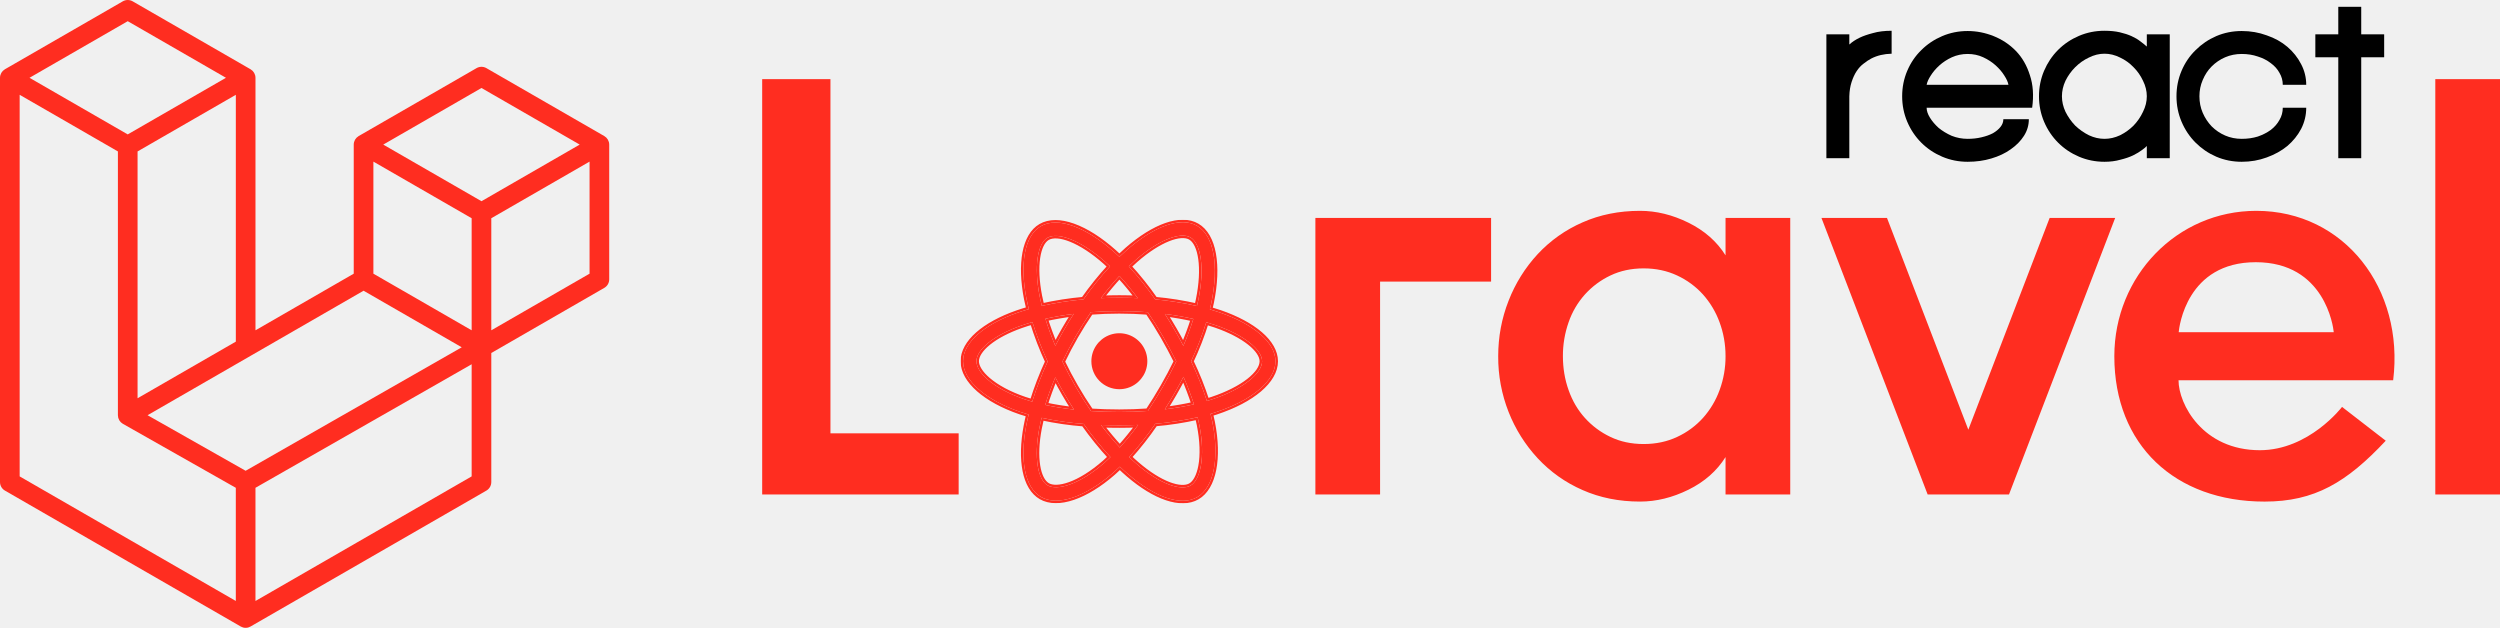
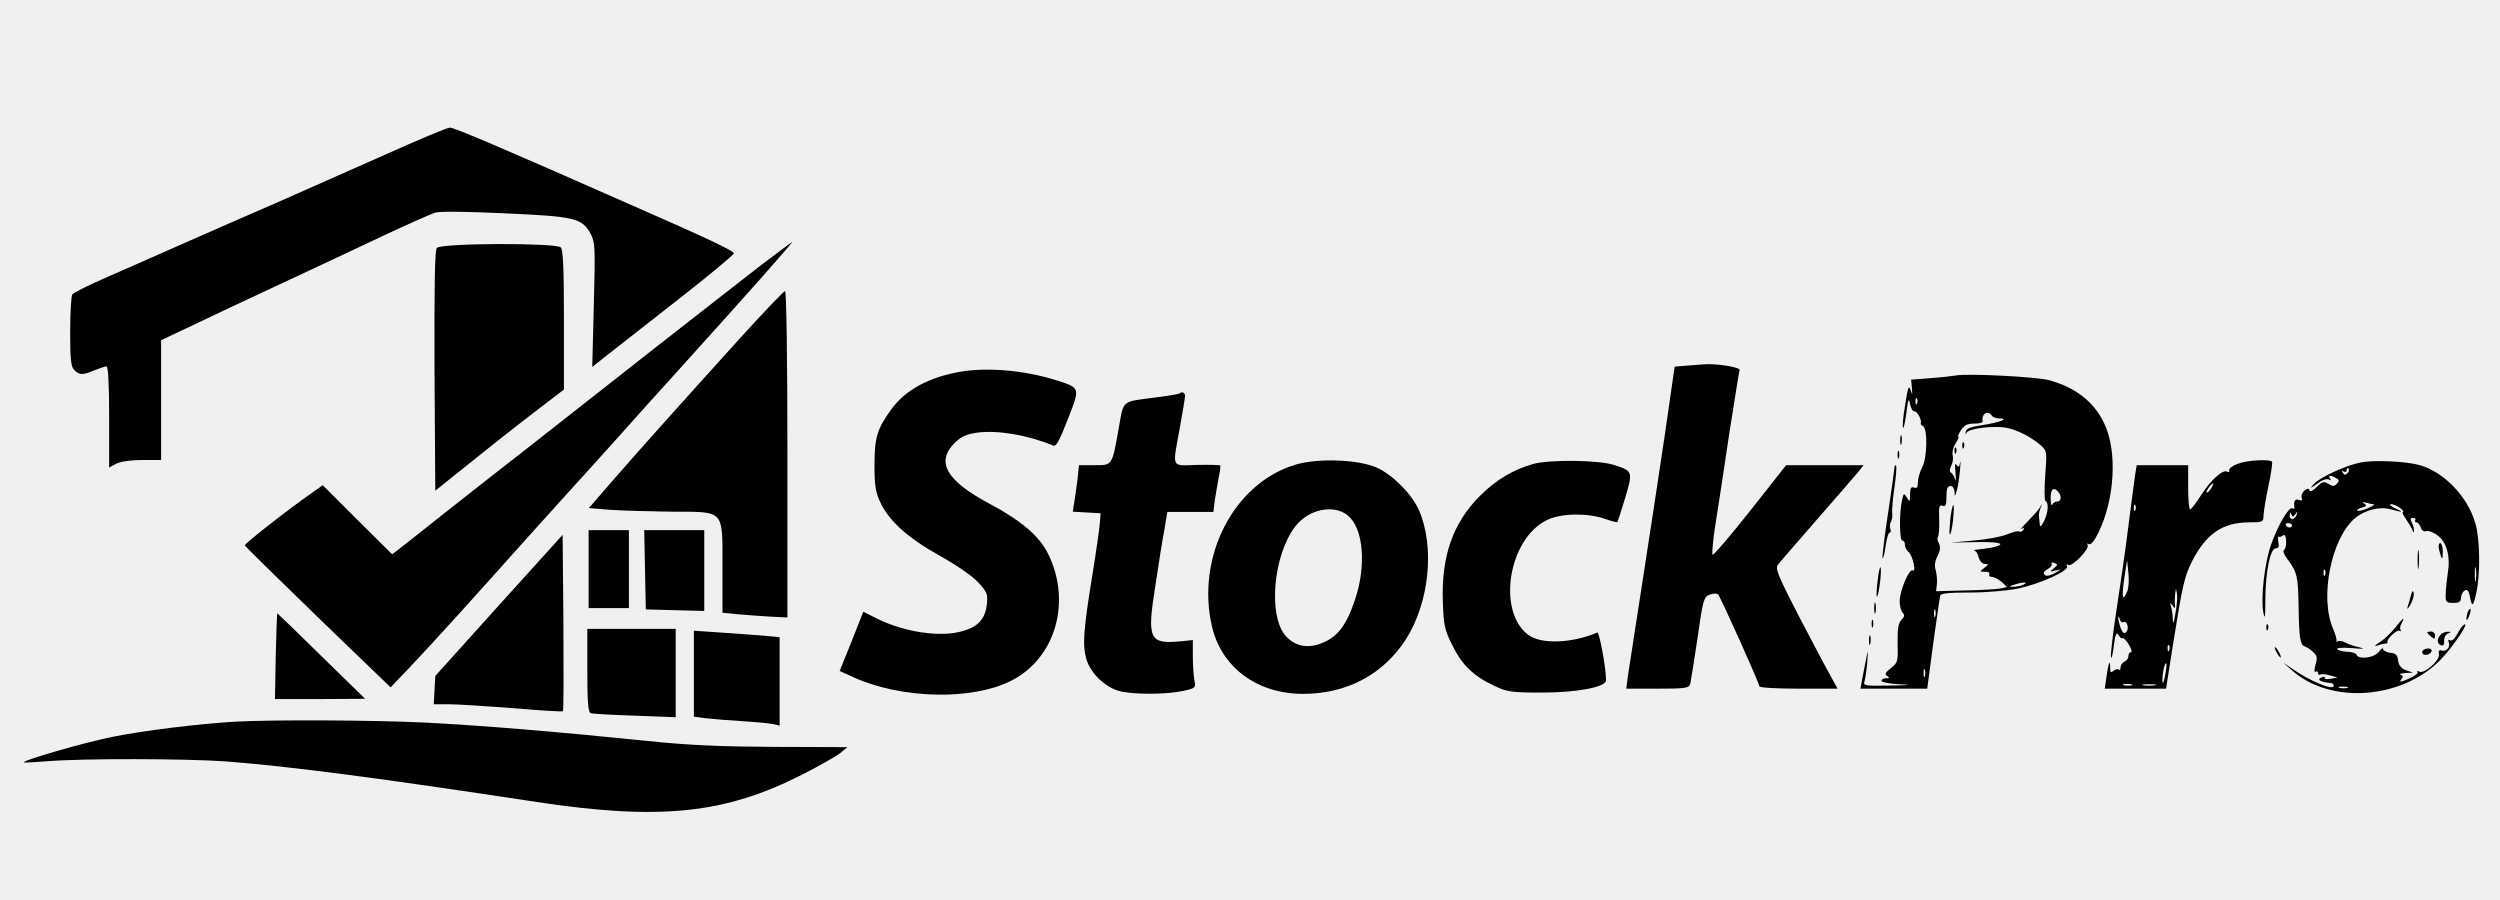
- <svg xmlns="http://www.w3.org/2000/svg" width="1991" height="500" viewBox="0 0 1991 500" fill="none">
-   <mask id="path-1-outside-1_1_7" maskUnits="userSpaceOnUse" x="765" y="175" width="253" height="226" fill="black">
-     <rect fill="white" x="765" y="175" width="253" height="226" />
-     <path d="M971.537 248.894C968.887 247.988 966.217 247.145 963.529 246.365C963.975 244.551 964.386 242.726 964.763 240.892C970.827 211.403 966.862 187.646 953.33 179.825C940.374 172.321 919.125 180.141 897.69 198.84C895.582 200.685 893.518 202.585 891.496 204.541C890.149 203.242 888.767 201.97 887.35 200.727C864.884 180.732 842.365 172.31 828.849 180.157C815.893 187.677 812.042 210.009 817.499 237.958C818.045 240.722 818.658 243.474 819.339 246.214C816.152 247.121 813.073 248.09 810.13 249.117C783.823 258.316 767 272.739 767 287.696C767 303.15 785.056 318.646 812.488 328.042C814.713 328.799 816.959 329.502 819.225 330.152C818.489 333.085 817.838 336.051 817.271 339.05C812.089 366.518 816.131 388.321 829.062 395.795C842.417 403.511 864.822 395.582 886.661 376.458C888.389 374.945 890.116 373.347 891.844 371.664C894.027 373.775 896.273 375.824 898.581 377.811C919.726 396.043 940.607 403.408 953.517 395.914C966.862 388.171 971.2 364.746 965.566 336.246C965.134 334.07 964.637 331.848 964.074 329.582C965.649 329.115 967.192 328.633 968.702 328.136C997.206 318.667 1015.78 303.358 1015.78 287.711C1015.76 272.682 998.403 258.165 971.537 248.894ZM904.681 206.873C923.043 190.854 940.208 184.531 948.033 189.05C956.362 193.865 959.601 213.279 954.367 238.741C954.021 240.399 953.648 242.053 953.247 243.701C942.289 241.208 931.177 239.449 919.985 238.435C913.577 229.204 906.553 220.417 898.959 212.133C900.818 210.33 902.722 208.576 904.671 206.873H904.681ZM840.453 300.476C842.702 304.829 845.053 309.129 847.507 313.376C850.005 317.708 852.608 321.977 855.317 326.182C847.616 325.345 839.963 324.111 832.389 322.487C834.586 315.376 837.292 307.991 840.453 300.476ZM840.453 275.429C837.343 268.074 834.711 260.84 832.55 253.853C839.65 252.262 847.216 250.962 855.104 249.977C852.461 254.102 849.918 258.288 847.475 262.534C845.033 266.781 842.687 271.079 840.437 275.429H840.453ZM846.102 287.955C849.377 281.124 852.905 274.425 856.685 267.857C860.461 261.292 864.481 254.878 868.745 248.614C876.146 248.054 883.733 247.759 891.398 247.759C899.063 247.759 906.697 248.054 914.093 248.619C918.311 254.869 922.307 261.261 926.08 267.795C929.853 274.328 933.427 280.996 936.803 287.799C933.472 294.654 929.906 301.381 926.106 307.981C922.336 314.545 918.363 320.978 914.186 327.281C906.801 327.799 899.156 328.084 891.382 328.084C883.609 328.084 876.109 327.84 868.859 327.369C864.564 321.084 860.511 314.642 856.7 308.043C852.89 301.444 849.352 294.748 846.087 287.955H846.102ZM935.305 313.303C937.81 308.957 940.215 304.553 942.519 300.093C945.678 307.255 948.467 314.576 950.874 322.025C943.21 323.751 935.462 325.074 927.661 325.99C930.293 321.813 932.842 317.584 935.305 313.303ZM942.416 275.434C940.121 271.063 937.736 266.744 935.258 262.477C932.84 258.269 930.319 254.113 927.697 250.008C935.632 251.013 943.245 252.35 950.381 253.983C948.087 261.262 945.428 268.421 942.416 275.434ZM891.502 219.747C896.677 225.401 901.563 231.314 906.143 237.461C896.347 236.994 886.545 236.994 876.736 237.461C881.572 231.066 886.521 225.131 891.502 219.747ZM834.198 189.366C842.521 184.536 860.924 191.439 880.323 208.682C881.561 209.786 882.81 210.941 884.054 212.139C876.422 220.421 869.348 229.201 862.878 238.42C851.711 239.426 840.621 241.157 829.678 243.602C829.046 241.059 828.476 238.499 827.968 235.922C823.278 211.962 826.382 193.901 834.198 189.366ZM822.065 319.89C819.992 319.299 817.945 318.658 815.924 317.967C803.796 313.821 793.779 308.411 786.901 302.518C780.744 297.237 777.624 291.966 777.624 287.696C777.624 278.621 791.13 267.043 813.654 259.191C816.483 258.207 819.337 257.307 822.215 256.491C825.561 267.242 829.612 277.759 834.343 287.976C829.555 298.333 825.454 308.994 822.065 319.89ZM879.659 368.436C870.004 376.894 860.333 382.89 851.808 385.911C844.148 388.622 838.048 388.7 834.363 386.569C826.517 382.035 823.252 364.523 827.704 341.035C828.232 338.271 828.837 335.507 829.518 332.743C840.57 335.124 851.771 336.75 863.044 337.609C869.577 346.876 876.71 355.706 884.396 364.041C882.852 365.559 881.271 367.021 879.659 368.436ZM891.797 356.402C886.76 350.955 881.732 344.927 876.83 338.449C881.594 338.636 886.445 338.729 891.382 338.729C896.451 338.729 901.468 338.62 906.412 338.397C901.849 344.643 896.971 350.652 891.797 356.402ZM956.331 371.219C954.849 379.221 951.869 384.559 948.184 386.694C940.342 391.244 923.577 385.331 905.5 369.736C903.427 367.954 901.354 366.041 899.244 364.036C906.781 355.668 913.747 346.803 920.094 337.501C931.429 336.54 942.685 334.8 953.781 332.292C954.289 334.344 954.738 336.355 955.128 338.325C957.621 350.918 957.979 362.31 956.331 371.219ZM965.349 318.024C963.991 318.475 962.591 318.911 961.171 319.336C957.692 308.535 953.483 297.983 948.572 287.753C953.299 277.659 957.343 267.26 960.679 256.626C963.224 257.367 965.696 258.145 968.075 258.969C991.096 266.908 1005.14 278.663 1005.14 287.696C1005.14 297.335 989.971 309.846 965.349 318.024Z" />
-   </mask>
-   <path d="M971.537 248.894C968.887 247.988 966.217 247.145 963.529 246.365C963.975 244.551 964.386 242.726 964.763 240.892C970.827 211.403 966.862 187.646 953.33 179.825C940.374 172.321 919.125 180.141 897.69 198.84C895.582 200.685 893.518 202.585 891.496 204.541C890.149 203.242 888.767 201.97 887.35 200.727C864.884 180.732 842.365 172.31 828.849 180.157C815.893 187.677 812.042 210.009 817.499 237.958C818.045 240.722 818.658 243.474 819.339 246.214C816.152 247.121 813.073 248.09 810.13 249.117C783.823 258.316 767 272.739 767 287.696C767 303.15 785.056 318.646 812.488 328.042C814.713 328.799 816.959 329.502 819.225 330.152C818.489 333.085 817.838 336.051 817.271 339.05C812.089 366.518 816.131 388.321 829.062 395.795C842.417 403.511 864.822 395.582 886.661 376.458C888.389 374.945 890.116 373.347 891.844 371.664C894.027 373.775 896.273 375.824 898.581 377.811C919.726 396.043 940.607 403.408 953.517 395.914C966.862 388.171 971.2 364.746 965.566 336.246C965.134 334.07 964.637 331.848 964.074 329.582C965.649 329.115 967.192 328.633 968.702 328.136C997.206 318.667 1015.78 303.358 1015.78 287.711C1015.76 272.682 998.403 258.165 971.537 248.894ZM904.681 206.873C923.043 190.854 940.208 184.531 948.033 189.05C956.362 193.865 959.601 213.279 954.367 238.741C954.021 240.399 953.648 242.053 953.247 243.701C942.289 241.208 931.177 239.449 919.985 238.435C913.577 229.204 906.553 220.417 898.959 212.133C900.818 210.33 902.722 208.576 904.671 206.873H904.681ZM840.453 300.476C842.702 304.829 845.053 309.129 847.507 313.376C850.005 317.708 852.608 321.977 855.317 326.182C847.616 325.345 839.963 324.111 832.389 322.487C834.586 315.376 837.292 307.991 840.453 300.476ZM840.453 275.429C837.343 268.074 834.711 260.84 832.55 253.853C839.65 252.262 847.216 250.962 855.104 249.977C852.461 254.102 849.918 258.288 847.475 262.534C845.033 266.781 842.687 271.079 840.437 275.429H840.453ZM846.102 287.955C849.377 281.124 852.905 274.425 856.685 267.857C860.461 261.292 864.481 254.878 868.745 248.614C876.146 248.054 883.733 247.759 891.398 247.759C899.063 247.759 906.697 248.054 914.093 248.619C918.311 254.869 922.307 261.261 926.08 267.795C929.853 274.328 933.427 280.996 936.803 287.799C933.472 294.654 929.906 301.381 926.106 307.981C922.336 314.545 918.363 320.978 914.186 327.281C906.801 327.799 899.156 328.084 891.382 328.084C883.609 328.084 876.109 327.84 868.859 327.369C864.564 321.084 860.511 314.642 856.7 308.043C852.89 301.444 849.352 294.748 846.087 287.955H846.102ZM935.305 313.303C937.81 308.957 940.215 304.553 942.519 300.093C945.678 307.255 948.467 314.576 950.874 322.025C943.21 323.751 935.462 325.074 927.661 325.99C930.293 321.813 932.842 317.584 935.305 313.303ZM942.416 275.434C940.121 271.063 937.736 266.744 935.258 262.477C932.84 258.269 930.319 254.113 927.697 250.008C935.632 251.013 943.245 252.35 950.381 253.983C948.087 261.262 945.428 268.421 942.416 275.434ZM891.502 219.747C896.677 225.401 901.563 231.314 906.143 237.461C896.347 236.994 886.545 236.994 876.736 237.461C881.572 231.066 886.521 225.131 891.502 219.747ZM834.198 189.366C842.521 184.536 860.924 191.439 880.323 208.682C881.561 209.786 882.81 210.941 884.054 212.139C876.422 220.421 869.348 229.201 862.878 238.42C851.711 239.426 840.621 241.157 829.678 243.602C829.046 241.059 828.476 238.499 827.968 235.922C823.278 211.962 826.382 193.901 834.198 189.366ZM822.065 319.89C819.992 319.299 817.945 318.658 815.924 317.967C803.796 313.821 793.779 308.411 786.901 302.518C780.744 297.237 777.624 291.966 777.624 287.696C777.624 278.621 791.13 267.043 813.654 259.191C816.483 258.207 819.337 257.307 822.215 256.491C825.561 267.242 829.612 277.759 834.343 287.976C829.555 298.333 825.454 308.994 822.065 319.89ZM879.659 368.436C870.004 376.894 860.333 382.89 851.808 385.911C844.148 388.622 838.048 388.7 834.363 386.569C826.517 382.035 823.252 364.523 827.704 341.035C828.232 338.271 828.837 335.507 829.518 332.743C840.57 335.124 851.771 336.75 863.044 337.609C869.577 346.876 876.71 355.706 884.396 364.041C882.852 365.559 881.271 367.021 879.659 368.436ZM891.797 356.402C886.76 350.955 881.732 344.927 876.83 338.449C881.594 338.636 886.445 338.729 891.382 338.729C896.451 338.729 901.468 338.62 906.412 338.397C901.849 344.643 896.971 350.652 891.797 356.402ZM956.331 371.219C954.849 379.221 951.869 384.559 948.184 386.694C940.342 391.244 923.577 385.331 905.5 369.736C903.427 367.954 901.354 366.041 899.244 364.036C906.781 355.668 913.747 346.803 920.094 337.501C931.429 336.54 942.685 334.8 953.781 332.292C954.289 334.344 954.738 336.355 955.128 338.325C957.621 350.918 957.979 362.31 956.331 371.219ZM965.349 318.024C963.991 318.475 962.591 318.911 961.171 319.336C957.692 308.535 953.483 297.983 948.572 287.753C953.299 277.659 957.343 267.26 960.679 256.626C963.224 257.367 965.696 258.145 968.075 258.969C991.096 266.908 1005.14 278.663 1005.14 287.696C1005.14 297.335 989.971 309.846 965.349 318.024Z" fill="#FF2D20" />
-   <path d="M971.537 248.894C968.887 247.988 966.217 247.145 963.529 246.365C963.975 244.551 964.386 242.726 964.763 240.892C970.827 211.403 966.862 187.646 953.33 179.825C940.374 172.321 919.125 180.141 897.69 198.84C895.582 200.685 893.518 202.585 891.496 204.541C890.149 203.242 888.767 201.97 887.35 200.727C864.884 180.732 842.365 172.31 828.849 180.157C815.893 187.677 812.042 210.009 817.499 237.958C818.045 240.722 818.658 243.474 819.339 246.214C816.152 247.121 813.073 248.09 810.13 249.117C783.823 258.316 767 272.739 767 287.696C767 303.15 785.056 318.646 812.488 328.042C814.713 328.799 816.959 329.502 819.225 330.152C818.489 333.085 817.838 336.051 817.271 339.05C812.089 366.518 816.131 388.321 829.062 395.795C842.417 403.511 864.822 395.582 886.661 376.458C888.389 374.945 890.116 373.347 891.844 371.664C894.027 373.775 896.273 375.824 898.581 377.811C919.726 396.043 940.607 403.408 953.517 395.914C966.862 388.171 971.2 364.746 965.566 336.246C965.134 334.07 964.637 331.848 964.074 329.582C965.649 329.115 967.192 328.633 968.702 328.136C997.206 318.667 1015.78 303.358 1015.78 287.711C1015.76 272.682 998.403 258.165 971.537 248.894ZM904.681 206.873C923.043 190.854 940.208 184.531 948.033 189.05C956.362 193.865 959.601 213.279 954.367 238.741C954.021 240.399 953.648 242.053 953.247 243.701C942.289 241.208 931.177 239.449 919.985 238.435C913.577 229.204 906.553 220.417 898.959 212.133C900.818 210.33 902.722 208.576 904.671 206.873H904.681ZM840.453 300.476C842.702 304.829 845.053 309.129 847.507 313.376C850.005 317.708 852.608 321.977 855.317 326.182C847.616 325.345 839.963 324.111 832.389 322.487C834.586 315.376 837.292 307.991 840.453 300.476ZM840.453 275.429C837.343 268.074 834.711 260.84 832.55 253.853C839.65 252.262 847.216 250.962 855.104 249.977C852.461 254.102 849.918 258.288 847.475 262.534C845.033 266.781 842.687 271.079 840.437 275.429H840.453ZM846.102 287.955C849.377 281.124 852.905 274.425 856.685 267.857C860.461 261.292 864.481 254.878 868.745 248.614C876.146 248.054 883.733 247.759 891.398 247.759C899.063 247.759 906.697 248.054 914.093 248.619C918.311 254.869 922.307 261.261 926.08 267.795C929.853 274.328 933.427 280.996 936.803 287.799C933.472 294.654 929.906 301.381 926.106 307.981C922.336 314.545 918.363 320.978 914.186 327.281C906.801 327.799 899.156 328.084 891.382 328.084C883.609 328.084 876.109 327.84 868.859 327.369C864.564 321.084 860.511 314.642 856.7 308.043C852.89 301.444 849.352 294.748 846.087 287.955H846.102ZM935.305 313.303C937.81 308.957 940.215 304.553 942.519 300.093C945.678 307.255 948.467 314.576 950.874 322.025C943.21 323.751 935.462 325.074 927.661 325.99C930.293 321.813 932.842 317.584 935.305 313.303ZM942.416 275.434C940.121 271.063 937.736 266.744 935.258 262.477C932.84 258.269 930.319 254.113 927.697 250.008C935.632 251.013 943.245 252.35 950.381 253.983C948.087 261.262 945.428 268.421 942.416 275.434ZM891.502 219.747C896.677 225.401 901.563 231.314 906.143 237.461C896.347 236.994 886.545 236.994 876.736 237.461C881.572 231.066 886.521 225.131 891.502 219.747ZM834.198 189.366C842.521 184.536 860.924 191.439 880.323 208.682C881.561 209.786 882.81 210.941 884.054 212.139C876.422 220.421 869.348 229.201 862.878 238.42C851.711 239.426 840.621 241.157 829.678 243.602C829.046 241.059 828.476 238.499 827.968 235.922C823.278 211.962 826.382 193.901 834.198 189.366ZM822.065 319.89C819.992 319.299 817.945 318.658 815.924 317.967C803.796 313.821 793.779 308.411 786.901 302.518C780.744 297.237 777.624 291.966 777.624 287.696C777.624 278.621 791.13 267.043 813.654 259.191C816.483 258.207 819.337 257.307 822.215 256.491C825.561 267.242 829.612 277.759 834.343 287.976C829.555 298.333 825.454 308.994 822.065 319.89ZM879.659 368.436C870.004 376.894 860.333 382.89 851.808 385.911C844.148 388.622 838.048 388.7 834.363 386.569C826.517 382.035 823.252 364.523 827.704 341.035C828.232 338.271 828.837 335.507 829.518 332.743C840.57 335.124 851.771 336.75 863.044 337.609C869.577 346.876 876.71 355.706 884.396 364.041C882.852 365.559 881.271 367.021 879.659 368.436ZM891.797 356.402C886.76 350.955 881.732 344.927 876.83 338.449C881.594 338.636 886.445 338.729 891.382 338.729C896.451 338.729 901.468 338.62 906.412 338.397C901.849 344.643 896.971 350.652 891.797 356.402ZM956.331 371.219C954.849 379.221 951.869 384.559 948.184 386.694C940.342 391.244 923.577 385.331 905.5 369.736C903.427 367.954 901.354 366.041 899.244 364.036C906.781 355.668 913.747 346.803 920.094 337.501C931.429 336.54 942.685 334.8 953.781 332.292C954.289 334.344 954.738 336.355 955.128 338.325C957.621 350.918 957.979 362.31 956.331 371.219ZM965.349 318.024C963.991 318.475 962.591 318.911 961.171 319.336C957.692 308.535 953.483 297.983 948.572 287.753C953.299 277.659 957.343 267.26 960.679 256.626C963.224 257.367 965.696 258.145 968.075 258.969C991.096 266.908 1005.14 278.663 1005.14 287.696C1005.14 297.335 989.971 309.846 965.349 318.024Z" stroke="#FF2D20" stroke-width="4" mask="url(#path-1-outside-1_1_7)" />
-   <path d="M891.382 309.96C895.793 309.974 900.109 308.679 903.783 306.24C907.457 303.8 910.325 300.324 912.023 296.253C913.721 292.182 914.172 287.699 913.321 283.372C912.469 279.044 910.352 275.066 907.239 271.943C904.125 268.819 900.154 266.689 895.829 265.823C891.504 264.957 887.02 265.394 882.944 267.079C878.867 268.764 875.383 271.62 872.931 275.286C870.479 278.953 869.17 283.264 869.17 287.675C869.164 290.597 869.733 293.492 870.847 296.193C871.96 298.895 873.595 301.351 875.658 303.421C877.72 305.49 880.171 307.133 882.869 308.255C885.567 309.377 888.46 309.957 891.382 309.96Z" fill="#FF2D20" />
-   <path fill-rule="evenodd" clip-rule="evenodd" d="M484.904 113.113C485.084 113.78 485.176 114.467 485.178 115.157V222.481C485.178 223.859 484.815 225.212 484.125 226.404C483.435 227.596 482.443 228.584 481.25 229.27L391.267 281.132V383.926C391.267 386.724 389.782 389.306 387.359 390.715L199.527 498.958C199.097 499.202 198.628 499.359 198.159 499.525C197.984 499.584 197.817 499.691 197.632 499.74C196.319 500.087 194.939 500.087 193.626 499.74C193.411 499.682 193.215 499.564 193.01 499.486C192.58 499.33 192.131 499.193 191.72 498.958L3.928 390.715C2.735 390.029 1.744 389.04 1.054 387.848C0.365 386.656 0.001 385.304 0 383.926L0 61.955C0 61.251 0.098 60.566 0.274 59.901C0.332 59.676 0.469 59.471 0.547 59.246C0.694 58.835 0.831 58.414 1.046 58.033C1.192 57.779 1.407 57.573 1.583 57.338C1.808 57.025 2.013 56.703 2.277 56.429C2.501 56.204 2.795 56.038 3.049 55.842C3.332 55.607 3.586 55.353 3.908 55.167L97.819 1.045C99.008 0.36 100.356 0 101.728 0C103.099 0 104.447 0.36 105.636 1.045L199.537 55.167H199.557C199.869 55.363 200.133 55.607 200.417 55.832C200.671 56.028 200.954 56.204 201.179 56.419C201.452 56.703 201.648 57.025 201.882 57.338C202.048 57.573 202.273 57.779 202.41 58.033C202.635 58.424 202.762 58.835 202.918 59.246C202.996 59.471 203.133 59.676 203.192 59.911C203.371 60.578 203.463 61.265 203.465 61.955V263.055L281.713 217.952V115.148C281.713 114.463 281.81 113.768 281.986 113.113C282.055 112.878 282.182 112.673 282.26 112.448C282.416 112.037 282.553 111.617 282.768 111.235C282.915 110.981 283.13 110.775 283.296 110.541C283.53 110.228 283.726 109.905 283.999 109.631C284.224 109.406 284.507 109.24 284.761 109.044C285.054 108.809 285.309 108.555 285.621 108.369L379.542 54.248C380.73 53.562 382.078 53.201 383.45 53.201C384.822 53.201 386.17 53.562 387.359 54.248L481.26 108.369C481.592 108.565 481.846 108.809 482.139 109.034C482.383 109.23 482.667 109.406 482.891 109.621C483.165 109.905 483.36 110.228 483.595 110.541C483.771 110.775 483.986 110.981 484.123 111.235C484.347 111.617 484.474 112.037 484.631 112.448C484.719 112.673 484.846 112.878 484.904 113.113ZM469.524 217.952V128.705L436.664 147.642L391.267 173.808V263.055L469.534 217.952H469.524ZM375.623 379.397V290.091L330.969 315.621L203.455 388.475V478.622L375.623 379.397ZM15.653 75.503V379.397L187.802 478.612V388.485L97.868 337.532L97.839 337.513L97.8 337.493C97.497 337.317 97.243 337.063 96.959 336.847C96.715 336.652 96.432 336.495 96.217 336.28L96.197 336.251C95.943 336.006 95.767 335.703 95.552 335.429C95.357 335.165 95.122 334.94 94.966 334.666L94.956 334.637C94.78 334.343 94.673 333.991 94.546 333.659C94.419 333.365 94.253 333.091 94.175 332.778C94.077 332.407 94.057 332.006 94.018 331.624C93.979 331.331 93.901 331.037 93.901 330.744V120.606L48.514 94.43L15.653 75.503ZM101.737 16.872L23.5 61.955L101.718 107.039L179.946 61.946L101.718 16.872H101.737ZM142.425 298.23L187.812 272.074V75.503L154.951 94.44L109.554 120.606V317.177L142.425 298.23ZM383.45 70.074L305.222 115.157L383.45 160.241L461.668 115.148L383.45 70.074ZM375.623 173.808L330.227 147.642L297.366 128.705V217.952L342.753 244.108L375.623 263.055V173.808ZM195.619 374.927L310.362 309.351L367.719 276.583L289.549 231.529L199.547 283.401L117.518 330.675L195.619 374.927Z" fill="#FF2D20" />
-   <path fill-rule="evenodd" clip-rule="evenodd" d="M661.371 63V345.115H763.474V393.787H607V63H661.371ZM1047.57 393.787V173.576H1187.5V224.268H1099.09V393.811H1047.57V393.787ZM1374.22 203.347V173.576H1425.75V393.799H1374.22V364.016C1367.29 375.045 1357.45 383.712 1344.68 390.004C1331.92 396.308 1319.08 399.454 1306.15 399.454C1289.45 399.454 1274.17 396.394 1260.3 390.249C1246.79 384.36 1234.64 375.751 1224.61 364.958C1214.66 354.224 1206.81 341.728 1201.45 328.112C1195.88 313.965 1193.07 298.88 1193.17 283.675C1193.17 268.251 1195.93 253.513 1201.45 239.484C1206.77 225.777 1214.62 213.193 1224.6 202.393C1234.64 191.605 1246.79 183 1260.3 177.114C1274.17 170.969 1289.45 167.909 1306.15 167.909C1319.07 167.909 1331.92 171.055 1344.68 177.359C1357.45 183.663 1367.29 192.318 1374.22 203.347ZM1369.5 310.619C1372.67 301.995 1374.27 292.875 1374.22 283.688C1374.22 274.225 1372.63 265.252 1369.5 256.757C1366.54 248.576 1362.06 241.035 1356.27 234.538C1350.5 228.166 1343.5 223.021 1335.7 219.408C1327.67 215.638 1318.75 213.74 1308.99 213.74C1299.22 213.74 1290.39 215.638 1282.52 219.408C1274.81 223.064 1267.9 228.206 1262.19 234.538C1256.42 241.001 1252 248.551 1249.2 256.744C1246.17 265.399 1244.65 274.508 1244.7 283.675C1244.7 293.126 1246.18 302.111 1249.2 310.606C1252.18 319.126 1256.52 326.52 1262.19 332.824C1267.9 339.159 1274.81 344.302 1282.52 347.955C1290.39 351.737 1299.22 353.623 1308.99 353.623C1318.75 353.623 1327.67 351.737 1335.7 347.955C1343.51 344.346 1350.5 339.2 1356.27 332.824C1362.06 326.332 1366.54 318.795 1369.5 310.619ZM1632.33 173.576H1684.52L1599.96 393.799H1535.18L1450.61 173.576H1502.8L1567.57 342.214L1632.33 173.576ZM1796.91 167.909C1867.06 167.909 1914.91 230.07 1905.92 302.821H1734.98C1734.98 321.819 1754.17 358.544 1799.74 358.544C1838.92 358.544 1865.19 324.084 1865.2 324.06L1900.01 350.991C1868.89 384.202 1843.4 399.467 1803.49 399.467C1732.19 399.467 1683.85 354.369 1683.85 283.688C1683.85 219.751 1733.82 167.909 1796.91 167.909ZM1735.11 264.542H1858.6C1858.22 260.307 1851.52 208.819 1796.49 208.819C1741.45 208.819 1735.51 260.307 1735.11 264.542ZM1939.47 393.787V63H1991V393.787H1939.47Z" fill="#FF2D20" />
-   <path d="M1472.8 35.462C1474.96 33.432 1477.74 31.605 1481.12 29.981C1483.96 28.628 1487.48 27.41 1491.68 26.327C1495.87 25.109 1500.81 24.5 1506.49 24.5V42.77C1500.4 42.905 1494.99 44.191 1490.25 46.627C1488.22 47.71 1486.19 49.063 1484.16 50.687C1482.13 52.176 1480.31 54.138 1478.68 56.574C1477.06 59.01 1475.71 61.92 1474.62 65.303C1473.54 68.551 1472.93 72.34 1472.8 76.671V126H1454.53V27.342H1472.8V35.462Z" fill="black" />
-   <path d="M1615.77 94.941C1615.77 99.678 1614.49 104.076 1611.91 108.136C1609.34 112.196 1605.82 115.782 1601.36 118.895C1597.03 122.008 1591.89 124.444 1585.93 126.203C1580.11 127.962 1573.82 128.842 1567.05 128.842C1559.88 128.842 1553.11 127.489 1546.75 124.782C1540.39 122.075 1534.84 118.354 1530.11 113.617C1525.37 108.88 1521.65 103.332 1518.94 96.971C1516.23 90.61 1514.88 83.844 1514.88 76.671C1514.88 69.498 1516.23 62.732 1518.94 56.371C1521.65 50.01 1525.37 44.529 1530.11 39.928C1534.84 35.191 1540.39 31.47 1546.75 28.763C1553.11 26.056 1559.88 24.703 1567.05 24.703C1574.09 24.703 1580.99 26.056 1587.76 28.763C1594.52 31.47 1600.41 35.394 1605.42 40.537C1610.43 45.68 1614.15 52.108 1616.58 59.822C1619.15 67.401 1619.76 76.062 1618.41 85.806H1534.37C1534.37 88.242 1535.25 90.881 1537.01 93.723C1538.77 96.565 1541.07 99.272 1543.91 101.843C1546.89 104.279 1550.34 106.377 1554.26 108.136C1558.32 109.76 1562.59 110.572 1567.05 110.572C1570.98 110.572 1574.63 110.166 1578.01 109.354C1581.53 108.542 1584.58 107.459 1587.15 106.106C1589.72 104.617 1591.75 102.926 1593.24 101.031C1594.73 99.136 1595.47 97.106 1595.47 94.941H1615.77ZM1599.53 67.536C1599.13 65.371 1598.04 62.935 1596.28 60.228C1594.52 57.386 1592.22 54.679 1589.38 52.108C1586.54 49.537 1583.22 47.371 1579.43 45.612C1575.65 43.853 1571.52 42.973 1567.05 42.973C1562.59 42.973 1558.39 43.853 1554.47 45.612C1550.68 47.371 1547.36 49.537 1544.52 52.108C1541.68 54.679 1539.38 57.386 1537.62 60.228C1535.86 62.935 1534.77 65.371 1534.37 67.536H1599.53Z" fill="black" />
-   <path d="M1709.72 126V116.256C1709.04 117.068 1707.76 118.151 1705.86 119.504C1704.1 120.857 1701.74 122.278 1698.76 123.767C1695.92 125.12 1692.53 126.271 1688.61 127.218C1684.82 128.301 1680.62 128.842 1676.02 128.842C1668.85 128.842 1662.08 127.489 1655.72 124.782C1649.36 122.075 1643.81 118.354 1639.08 113.617C1634.34 108.88 1630.62 103.332 1627.91 96.971C1625.21 90.61 1623.85 83.844 1623.85 76.671C1623.85 69.498 1625.21 62.732 1627.91 56.371C1630.62 50.01 1634.34 44.462 1639.08 39.725C1643.81 34.988 1649.36 31.267 1655.72 28.56C1662.08 25.853 1668.85 24.5 1676.02 24.5C1680.62 24.5 1684.68 24.906 1688.2 25.718C1691.72 26.53 1694.83 27.545 1697.54 28.763C1700.25 29.981 1702.55 31.334 1704.44 32.823C1706.47 34.312 1708.23 35.733 1709.72 37.086V27.342H1727.99V126H1709.72ZM1642.12 76.671C1642.12 80.866 1643.07 84.994 1644.96 89.054C1646.99 93.114 1649.57 96.768 1652.68 100.016C1655.93 103.129 1659.58 105.7 1663.64 107.73C1667.7 109.625 1671.83 110.572 1676.02 110.572C1680.22 110.572 1684.35 109.625 1688.41 107.73C1692.47 105.7 1696.05 103.129 1699.16 100.016C1702.28 96.768 1704.78 93.114 1706.68 89.054C1708.71 84.994 1709.72 80.866 1709.72 76.671C1709.72 72.476 1708.71 68.348 1706.68 64.288C1704.78 60.228 1702.28 56.642 1699.16 53.529C1696.05 50.281 1692.47 47.71 1688.41 45.815C1684.35 43.785 1680.22 42.77 1676.02 42.77C1671.83 42.77 1667.7 43.785 1663.64 45.815C1659.58 47.71 1655.93 50.281 1652.68 53.529C1649.57 56.642 1646.99 60.228 1644.96 64.288C1643.07 68.348 1642.12 72.476 1642.12 76.671Z" fill="black" />
-   <path d="M1836.68 85.806C1836.68 91.761 1835.32 97.377 1832.62 102.655C1829.91 107.798 1826.25 112.331 1821.65 116.256C1817.05 120.045 1811.57 123.09 1805.21 125.391C1798.98 127.692 1792.35 128.842 1785.32 128.842C1778.14 128.842 1771.38 127.489 1765.02 124.782C1758.79 122.075 1753.31 118.354 1748.57 113.617C1743.84 108.88 1740.11 103.332 1737.41 96.971C1734.7 90.61 1733.35 83.844 1733.35 76.671C1733.35 69.498 1734.7 62.732 1737.41 56.371C1740.11 50.01 1743.84 44.529 1748.57 39.928C1753.31 35.191 1758.79 31.47 1765.02 28.763C1771.38 26.056 1778.14 24.703 1785.32 24.703C1792.35 24.703 1798.98 25.853 1805.21 28.154C1811.57 30.319 1817.05 33.364 1821.65 37.289C1826.25 41.214 1829.91 45.815 1832.62 51.093C1835.32 56.236 1836.68 61.717 1836.68 67.536H1818C1818 64.153 1817.12 60.972 1815.36 57.995C1813.74 55.018 1811.44 52.446 1808.46 50.281C1805.48 47.98 1802.03 46.221 1798.11 45.003C1794.18 43.65 1789.92 42.973 1785.32 42.973C1780.58 42.973 1776.18 43.853 1772.12 45.612C1768.06 47.371 1764.47 49.807 1761.36 52.92C1758.38 55.897 1756.02 59.484 1754.26 63.679C1752.5 67.739 1751.62 72.07 1751.62 76.671C1751.62 81.408 1752.5 85.806 1754.26 89.866C1756.02 93.926 1758.38 97.512 1761.36 100.625C1764.47 103.738 1768.06 106.174 1772.12 107.933C1776.18 109.692 1780.58 110.572 1785.32 110.572C1789.92 110.572 1794.18 109.963 1798.11 108.745C1802.03 107.392 1805.48 105.632 1808.46 103.467C1811.44 101.166 1813.74 98.527 1815.36 95.55C1817.12 92.573 1818 89.325 1818 85.806H1836.68Z" fill="black" />
-   <path d="M1862.21 126V45.612H1843.94V27.342H1862.21V5.418H1880.48V27.342H1898.75V45.612H1880.48V126H1862.21Z" fill="black" />
+ <svg xmlns="http://www.w3.org/2000/svg" version="1.0" width="962pt" height="346pt" viewBox="0 0 962 346" preserveAspectRatio="xMidYMid meet">
+   <g transform="translate(0,346) scale(0.1,-0.1)" fill="#000000" stroke="none">
+     <path d="M1480 2864 c-129 -57 -318 -141 -420 -186 -102 -44 -259 -113 -350 -153 -91 -40 -223 -99 -295 -130 -72 -31 -133 -62 -137 -68 -4 -7 -8 -71 -8 -144 0 -106 3 -135 16 -147 19 -20 32 -20 77 -1 20 8 41 15 47 15 6 0 10 -67 10 -194 l0 -195 28 15 c16 8 56 14 100 14 l72 0 0 230 0 231 123 58 c67 32 221 105 342 161 121 56 297 139 390 183 94 44 184 84 200 89 18 5 127 4 270 -3 268 -12 294 -18 328 -79 17 -33 18 -50 12 -273 l-6 -239 58 46 c32 25 154 121 272 213 118 92 215 173 215 178 -1 10 -102 58 -399 188 -496 219 -679 297 -694 296 -9 0 -122 -47 -251 -105z" />
+     <path d="M2925 2437 c-66 -51 -250 -195 -410 -320 -159 -125 -375 -295 -480 -377 -104 -81 -242 -189 -305 -239 -63 -50 -139 -110 -168 -133 l-53 -41 -134 133 -133 133 -34 -24 c-103 -72 -269 -202 -266 -208 2 -4 129 -129 282 -277 l279 -269 81 85 c78 82 242 263 431 475 49 55 133 147 185 205 53 58 137 151 187 207 49 55 150 168 224 249 273 302 444 495 437 493 -1 0 -57 -42 -123 -92z" />
+     <path d="M1681 2506 c-8 -9 -10 -142 -9 -474 l3 -460 175 140 c96 77 208 164 248 194 l72 55 0 268 c0 194 -3 270 -12 279 -18 18 -461 17 -477 -2z" />
+     <path d="M2838 2148 c-255 -282 -379 -421 -481 -538 l-91 -105 84 -7 c47 -3 153 -6 236 -7 205 -1 194 11 194 -216 l0 -173 63 -6 c34 -3 90 -7 125 -9 l62 -3 0 628 c0 371 -4 628 -9 628 -5 0 -87 -86 -183 -192z" />
+     <path d="M6490 2053 l-46 -4 -37 -257 c-21 -141 -60 -399 -87 -572 -27 -173 -52 -336 -56 -362 l-6 -48 120 0 c106 0 121 2 126 18 2 9 15 88 28 176 21 148 24 159 47 168 13 5 28 5 32 1 10 -11 159 -342 159 -354 0 -5 65 -9 151 -9 l150 0 -29 53 c-16 28 -71 132 -122 230 -80 155 -90 180 -78 195 7 9 74 86 148 171 74 84 145 167 158 182 l23 29 -149 0 -149 0 -138 -175 c-76 -96 -141 -172 -145 -170 -3 2 1 55 11 117 10 62 34 219 53 348 20 129 38 240 40 246 4 11 -91 26 -138 22 -12 -1 -41 -3 -66 -5z" />
+     <path d="M3698 2030 c-124 -21 -215 -71 -269 -146 -54 -75 -64 -108 -64 -214 0 -77 4 -104 22 -142 33 -72 106 -138 230 -207 66 -37 127 -79 148 -103 34 -37 37 -44 32 -86 -6 -54 -35 -85 -95 -101 -83 -24 -219 -4 -324 47 l-56 28 -45 -114 -46 -114 53 -24 c185 -84 457 -90 608 -13 169 86 232 302 142 486 -33 69 -103 129 -227 195 -165 88 -207 160 -134 233 25 25 45 34 86 40 79 11 196 -9 292 -49 13 -6 24 13 58 101 49 125 50 120 -55 153 -116 35 -253 47 -356 30z" />
+     <path d="M7525 2015 c-11 -2 -54 -7 -96 -10 l-75 -6 3 -32 c2 -29 2 -29 -5 -7 -7 20 -11 8 -21 -58 -8 -45 -11 -85 -8 -88 3 -3 8 23 13 58 6 52 9 58 14 33 3 -16 11 -29 17 -28 10 2 30 -36 24 -46 -2 -2 2 -7 9 -11 18 -11 16 -121 -3 -157 -9 -18 -17 -44 -17 -59 0 -19 -4 -25 -15 -20 -11 4 -15 -2 -15 -27 -1 -29 -2 -30 -12 -12 -12 19 -13 18 -19 -10 -11 -48 -10 -155 1 -155 6 0 10 -7 10 -16 0 -9 6 -22 14 -28 16 -13 31 -80 16 -71 -14 8 -50 -79 -50 -119 0 -18 5 -37 11 -43 9 -9 8 -16 -4 -28 -12 -12 -16 -34 -15 -90 2 -70 1 -75 -26 -96 -21 -17 -25 -24 -14 -30 10 -7 9 -9 -4 -9 -10 0 -18 -4 -18 -10 0 -5 30 -11 68 -13 52 -2 44 -4 -37 -5 -90 -2 -102 0 -97 14 3 9 8 41 11 72 4 57 4 57 -5 12 -5 -25 -12 -60 -15 -77 l-6 -33 128 0 129 0 23 173 c13 94 25 178 27 185 2 9 35 12 116 12 62 0 144 7 182 15 87 18 200 70 190 86 -4 8 -3 9 5 5 14 -9 83 62 74 77 -3 6 -1 7 5 3 7 -4 21 12 35 41 65 129 76 319 23 426 -39 81 -109 136 -211 164 -47 13 -313 27 -360 18z m-148 -107 c-3 -8 -6 -5 -6 6 -1 11 2 17 5 13 3 -3 4 -12 1 -19z m288 -48 c3 -5 16 -10 27 -10 42 0 5 -15 -60 -25 -52 -8 -67 -14 -68 -28 -1 -10 0 -11 3 -3 5 17 103 29 153 20 42 -8 95 -35 131 -66 26 -23 26 -24 19 -118 -4 -52 -3 -96 1 -98 14 -6 10 -47 -6 -78 -11 -21 -15 -24 -16 -11 -1 9 -2 23 -3 30 -1 6 1 21 6 32 8 20 8 20 -4 0 -7 -11 -29 -35 -48 -54 -19 -19 -29 -31 -21 -26 10 5 12 4 7 -4 -4 -6 -11 -9 -16 -6 -4 3 -25 -2 -46 -11 -22 -9 -79 -20 -129 -24 l-90 -8 98 2 c64 1 96 -2 94 -9 -2 -5 -28 -13 -58 -16 -30 -3 -49 -6 -43 -7 7 -1 15 -13 18 -27 4 -14 14 -25 24 -25 15 -1 15 -2 -2 -15 -19 -15 -19 -15 3 -15 12 0 19 -4 16 -10 -3 -5 1 -10 10 -10 9 0 25 -9 37 -19 l21 -20 -24 -5 c-13 -3 -75 -7 -137 -8 l-112 -3 3 25 c2 14 0 38 -4 54 -6 19 -4 37 7 57 10 21 12 34 5 48 -6 10 -7 21 -4 25 4 4 6 34 5 66 -2 50 0 59 13 54 12 -5 15 2 15 35 0 30 4 41 15 41 9 0 15 -10 16 -22 1 -22 1 -21 8 2 5 14 10 50 13 80 3 30 3 44 1 31 -4 -19 -7 -21 -14 -10 -6 9 -8 -1 -4 -31 2 -25 2 -36 -1 -25 -4 11 -11 23 -16 26 -7 4 -6 13 0 26 6 11 9 29 6 40 -3 12 2 33 11 47 10 14 14 26 11 26 -4 0 1 11 10 25 12 19 25 25 50 25 19 0 33 3 33 8 -5 30 21 46 36 22z m257 -295 c12 -16 9 -35 -6 -35 -8 0 -17 -6 -19 -12 -3 -7 -6 4 -6 25 -1 36 13 46 31 22z m-19 -292 c-17 -13 -16 -14 7 -8 24 5 23 5 -4 -11 -19 -10 -32 -12 -38 -6 -7 7 -3 14 11 22 12 6 19 15 16 20 -3 6 1 7 10 4 14 -6 14 -8 -2 -21z m-118 -63 c-11 -5 -29 -8 -40 -8 -16 0 -15 2 5 8 34 11 60 11 35 0z m-338 -122 c-3 -7 -5 -2 -5 12 0 14 2 19 5 13 2 -7 2 -19 0 -25z m-40 -230 c-3 -7 -5 -2 -5 12 0 14 2 19 5 13 2 -7 2 -19 0 -25z" />
+     <path d="M7551 1744 c0 -11 3 -14 6 -6 3 7 2 16 -1 19 -3 4 -6 -2 -5 -13z" />
+     <path d="M7521 1724 c0 -11 3 -14 6 -6 3 7 2 16 -1 19 -3 4 -6 -2 -5 -13z" />
+     <path d="M7505 1465 c-3 -31 -5 -59 -2 -61 3 -3 8 20 12 51 3 31 5 59 2 61 -3 3 -8 -20 -12 -51z" />
+     <path d="M4539 1946 c-2 -2 -42 -9 -89 -15 -138 -18 -125 -8 -145 -118 -26 -147 -24 -143 -94 -143 l-59 0 -6 -57 c-4 -32 -10 -72 -13 -90 l-5 -32 53 -3 54 -3 -3 -40 c-2 -22 -14 -109 -28 -194 -35 -215 -39 -272 -24 -326 15 -54 71 -109 127 -124 50 -14 178 -14 244 0 50 11 51 12 45 41 -3 17 -6 59 -6 93 l0 62 -49 -5 c-119 -11 -128 9 -95 215 12 83 28 181 35 217 l11 66 88 0 89 0 6 48 c4 26 11 65 15 87 5 22 7 41 5 44 -3 2 -43 3 -90 2 -100 -3 -94 -16 -65 143 11 60 20 115 20 123 0 12 -12 18 -21 9z" />
+     <path d="M7312 1765 c0 -16 2 -22 5 -12 2 9 2 23 0 30 -3 6 -5 -1 -5 -18z" />
+     <path d="M7302 1710 c0 -14 2 -19 5 -12 2 6 2 18 0 25 -3 6 -5 1 -5 -13z" />
+     <path d="M4985 1672 c-238 -71 -384 -356 -321 -624 37 -157 174 -258 350 -258 169 0 309 75 396 210 90 141 112 356 50 497 -27 62 -102 137 -163 164 -71 31 -225 37 -312 11z m202 -196 c60 -50 71 -193 27 -324 -32 -95 -64 -139 -121 -164 -57 -25 -106 -17 -144 23 -70 75 -51 311 35 423 51 67 149 87 203 42z" />
+     <path d="M5901 1675 c-79 -22 -145 -62 -206 -123 -105 -105 -149 -233 -143 -408 3 -89 7 -108 36 -166 37 -76 82 -120 162 -157 50 -24 66 -26 185 -26 133 0 245 21 245 47 0 50 -26 188 -34 184 -95 -41 -214 -46 -264 -10 -123 90 -78 371 71 443 53 26 153 28 221 5 26 -9 48 -15 50 -13 1 2 15 44 30 94 30 101 29 103 -44 126 -58 19 -247 21 -309 4z" />
+     <path d="M8610 1675 c-19 -7 -34 -18 -32 -25 1 -6 -2 -9 -8 -5 -16 10 -63 -32 -100 -90 -19 -30 -38 -55 -42 -55 -5 0 -8 38 -8 85 l0 85 -99 0 -99 0 -6 -37 c-3 -21 -15 -110 -26 -198 -11 -88 -32 -234 -46 -324 -14 -90 -23 -171 -21 -180 2 -9 7 11 11 44 6 45 10 55 18 42 5 -10 12 -15 16 -13 4 2 15 -9 24 -25 10 -16 13 -29 8 -29 -6 0 -10 -7 -10 -15 0 -9 -7 -18 -15 -21 -8 -4 -15 -13 -15 -22 0 -8 -3 -12 -7 -9 -3 4 -12 2 -20 -4 -10 -9 -13 -7 -13 11 0 36 -7 20 -14 -32 l-7 -48 118 0 118 0 28 178 c36 225 43 254 72 312 54 106 117 149 218 150 55 0 57 1 57 28 1 15 9 65 19 112 10 47 16 88 14 93 -7 11 -95 7 -133 -8z m-102 -95 c-7 -10 -14 -17 -17 -15 -4 4 18 35 25 35 2 0 -1 -9 -8 -20z m-291 -82 c-3 -8 -6 -5 -6 6 -1 11 2 17 5 13 3 -3 4 -12 1 -19z m-32 -315 c-18 -41 -21 -24 -11 50 l11 72 5 -50 c3 -27 1 -60 -5 -72z m186 -83 c-6 -39 -9 -46 -10 -23 0 17 -4 40 -7 50 -5 15 -4 16 6 3 9 -13 11 -12 9 5 -1 11 0 29 1 40 l3 20 4 -20 c2 -11 0 -45 -6 -75z m-200 -34 c14 8 23 -26 11 -38 -8 -8 -14 -4 -22 16 -5 15 -9 33 -9 39 1 7 3 4 6 -6 2 -9 9 -15 14 -11z m176 -108 c-3 -8 -6 -5 -6 6 -1 11 2 17 5 13 3 -3 4 -12 1 -19z m-16 -99 c-5 -26 -9 -34 -10 -19 -1 27 9 73 15 67 2 -2 0 -23 -5 -48z m-128 -36 c-7 -2 -21 -2 -30 0 -10 3 -4 5 12 5 17 0 24 -2 18 -5z m90 0 c-13 -2 -33 -2 -45 0 -13 2 -3 4 22 4 25 0 35 -2 23 -4z" />
+     <path d="M9082 1680 c-59 -12 -157 -58 -179 -83 -16 -18 -14 -18 14 2 18 14 36 20 44 16 8 -5 10 -4 5 3 -9 14 3 15 24 2 12 -7 12 -12 2 -22 -10 -10 -16 -10 -32 0 -18 11 -24 9 -45 -12 -14 -14 -26 -20 -28 -13 -3 9 -8 8 -20 -1 -9 -8 -13 -20 -10 -28 4 -10 0 -12 -11 -8 -15 6 -21 -5 -17 -29 1 -5 -3 -6 -8 -3 -13 8 -56 -66 -82 -140 -25 -70 -40 -205 -30 -259 6 -32 8 -23 8 47 1 110 19 198 40 198 11 0 14 7 10 25 -2 14 -2 23 1 20 3 -2 10 -1 16 4 7 6 12 0 13 -20 1 -15 -2 -31 -8 -35 -6 -3 0 -19 14 -37 37 -50 40 -65 42 -182 2 -124 6 -147 25 -153 8 -3 22 -12 32 -22 14 -13 16 -22 8 -48 -5 -20 -5 -30 1 -27 5 4 9 1 9 -5 0 -6 4 -9 8 -6 5 3 22 2 38 -3 l29 -8 -27 -5 c-15 -3 -25 -1 -22 3 3 5 -2 6 -11 3 -23 -9 -7 -19 38 -23 4 -1 7 -5 7 -10 0 -20 -93 19 -160 66 l-35 24 35 -31 c149 -132 424 -111 573 43 48 50 114 149 88 133 -6 -4 -18 -21 -26 -37 -10 -17 -20 -27 -27 -23 -7 5 -9 2 -5 -8 7 -19 -11 -38 -29 -31 -9 3 -12 -2 -9 -15 4 -24 -58 -78 -77 -66 -6 4 -9 3 -5 -2 3 -5 -13 -17 -35 -26 -29 -13 -37 -14 -29 -4 9 11 9 15 -1 19 -7 3 1 6 17 7 l30 2 -27 9 c-18 7 -28 19 -30 37 -2 21 -9 28 -30 30 -16 2 -28 9 -28 15 0 6 -7 1 -16 -11 -16 -23 -79 -32 -86 -11 -2 5 -18 11 -36 11 -18 1 -35 5 -38 10 -4 5 21 7 58 4 42 -4 51 -3 28 3 -19 4 -45 12 -56 19 -12 6 -25 8 -29 4 -3 -4 -6 -2 -4 3 1 6 -5 26 -13 45 -53 120 -8 348 84 426 39 32 95 46 138 34 46 -13 52 -11 15 5 -16 8 -23 14 -14 15 8 0 24 -7 35 -15 10 -8 15 -15 11 -15 -5 0 0 -12 11 -27 10 -16 22 -35 25 -43 4 -10 6 -11 6 -2 1 7 -3 21 -8 31 -7 13 -6 18 4 18 8 0 12 -4 9 -9 -3 -4 -1 -8 5 -8 5 0 12 -9 16 -19 3 -12 12 -18 20 -15 8 3 27 -3 43 -15 37 -26 52 -81 41 -147 -4 -27 -8 -64 -8 -81 -1 -30 2 -33 29 -33 23 0 30 5 30 19 0 19 17 38 26 28 3 -2 7 -15 9 -27 7 -38 13 -34 24 20 16 73 14 208 -4 267 -30 103 -120 196 -213 223 -53 15 -180 21 -230 10z m-49 -41 c-8 -8 -13 -7 -18 2 -5 8 -4 10 3 5 7 -4 12 -2 12 5 0 7 3 9 7 6 4 -4 2 -12 -4 -18z m100 -119 c7 -1 -3 -7 -22 -16 -19 -8 -37 -12 -40 -9 -3 3 5 8 18 12 17 4 20 8 9 15 -9 7 -8 8 5 4 10 -3 24 -6 30 -6z m-301 -39 c8 12 9 12 6 0 -6 -22 -28 -25 -27 -4 0 12 2 14 6 4 5 -11 7 -11 15 0z m-12 -43 c0 -4 -4 -8 -9 -8 -6 0 -12 4 -15 8 -3 5 1 9 9 9 8 0 15 -4 15 -9z m707 -210 c-2 -13 -4 -3 -4 22 0 25 2 35 4 23 2 -13 2 -33 0 -45z m-580 20 c-3 -8 -6 -5 -6 6 -1 11 2 17 5 13 3 -3 4 -12 1 -19z m86 -435 c-7 -2 -21 -2 -30 0 -10 3 -4 5 12 5 17 0 24 -2 18 -5z" />
+     <path d="M7290 1662 c0 -6 -11 -86 -25 -178 -14 -92 -23 -169 -21 -172 3 -2 8 19 12 47 4 28 10 51 15 51 5 0 6 7 3 15 -3 8 -2 20 2 27 5 7 7 23 5 35 -1 13 3 57 9 99 6 42 9 78 6 82 -3 3 -6 0 -6 -6z" />
+     <path d="M2265 1270 l0 -150 78 0 77 0 0 150 0 150 -78 0 -77 0 0 -150z" />
+     <path d="M2482 1268 l3 -153 113 -3 112 -3 0 156 0 155 -115 0 -116 0 3 -152z" />
+     <path d="M1920 1131 l-245 -272 -3 -55 -3 -54 58 0 c32 0 143 -7 247 -15 104 -9 190 -14 192 -12 3 2 3 156 2 342 l-3 337 -245 -271z" />
+     <path d="M9386 1343 c10 -40 14 -41 14 -5 0 18 -5 32 -10 32 -6 0 -8 -11 -4 -27z" />
+     <path d="M9303 1305 c0 -33 2 -45 4 -27 2 18 2 45 0 60 -2 15 -4 0 -4 -33z" />
+     <path d="M7225 1225 c-4 -31 -5 -58 -3 -61 3 -2 8 21 12 52 4 31 5 59 2 61 -2 3 -8 -21 -11 -52z" />
+     <path d="M9277 1168 c-4 -14 -9 -34 -13 -45 -3 -10 2 -5 11 10 9 16 15 36 13 45 -3 12 -6 9 -11 -10z" />
+     <path d="M7212 1120 c0 -19 2 -27 5 -17 2 9 2 25 0 35 -3 9 -5 1 -5 -18z" />
+     <path d="M9496 1105 c-3 -9 -6 -22 -5 -28 0 -7 5 -1 10 12 5 13 8 26 5 28 -2 2 -6 -3 -10 -12z" />
+     <path d="M1061 935 l-3 -165 173 0 174 1 -168 164 c-92 91 -169 165 -170 165 -1 0 -4 -74 -6 -165z" />
+     <path d="M7202 1060 c0 -14 2 -19 5 -12 2 6 2 18 0 25 -3 6 -5 1 -5 -13z" />
+     <path d="M9216 1044 c-15 -19 -42 -45 -60 -56 -17 -11 -22 -17 -11 -13 11 4 25 8 32 8 7 0 11 3 10 6 -4 12 37 50 47 44 6 -3 8 -3 4 2 -4 4 -3 16 3 26 15 28 7 23 -25 -17z" />
+     <path d="M8721 1044 c0 -11 3 -14 6 -6 3 7 2 16 -1 19 -3 4 -6 -2 -5 -13z" />
+     <path d="M2260 880 c0 -120 3 -162 13 -164 6 -3 83 -7 170 -10 l157 -6 0 170 0 170 -170 0 -170 0 0 -160z" />
+     <path d="M2670 867 l0 -165 48 -6 c26 -3 88 -8 137 -11 50 -3 102 -8 118 -11 l27 -6 0 170 0 170 -62 6 c-35 3 -109 8 -165 12 l-103 7 0 -166z" />
+     <path d="M9340 1026 c0 -2 7 -9 15 -16 12 -10 15 -10 15 4 0 9 -7 16 -15 16 -8 0 -15 -2 -15 -4z" />
+     <path d="M9392 1018 c-16 -16 -15 -35 1 -41 9 -3 13 2 12 16 -1 12 5 25 14 29 14 6 14 7 1 7 -9 1 -21 -4 -28 -11z" />
+     <path d="M7192 995 c0 -16 2 -22 5 -12 2 9 2 23 0 30 -3 6 -5 -1 -5 -18z" />
+     <path d="M8760 950 c6 -11 13 -20 16 -20 2 0 0 9 -6 20 -6 11 -13 20 -16 20 -2 0 0 -9 6 -20z" />
+     <path d="M9333 963 c-18 -6 -16 -23 1 -23 17 0 30 16 19 23 -5 2 -14 2 -20 0z" />
+     <path d="M905 683 c-138 -8 -352 -34 -470 -58 -111 -22 -353 -92 -343 -99 1 -1 44 1 93 5 137 11 534 10 686 -1 253 -20 589 -64 1194 -156 475 -72 726 -46 1025 107 63 32 128 69 143 81 l28 23 -278 1 c-208 1 -332 6 -493 23 -353 36 -642 60 -865 71 -192 9 -574 11 -720 3z" />
+   </g>
</svg>
